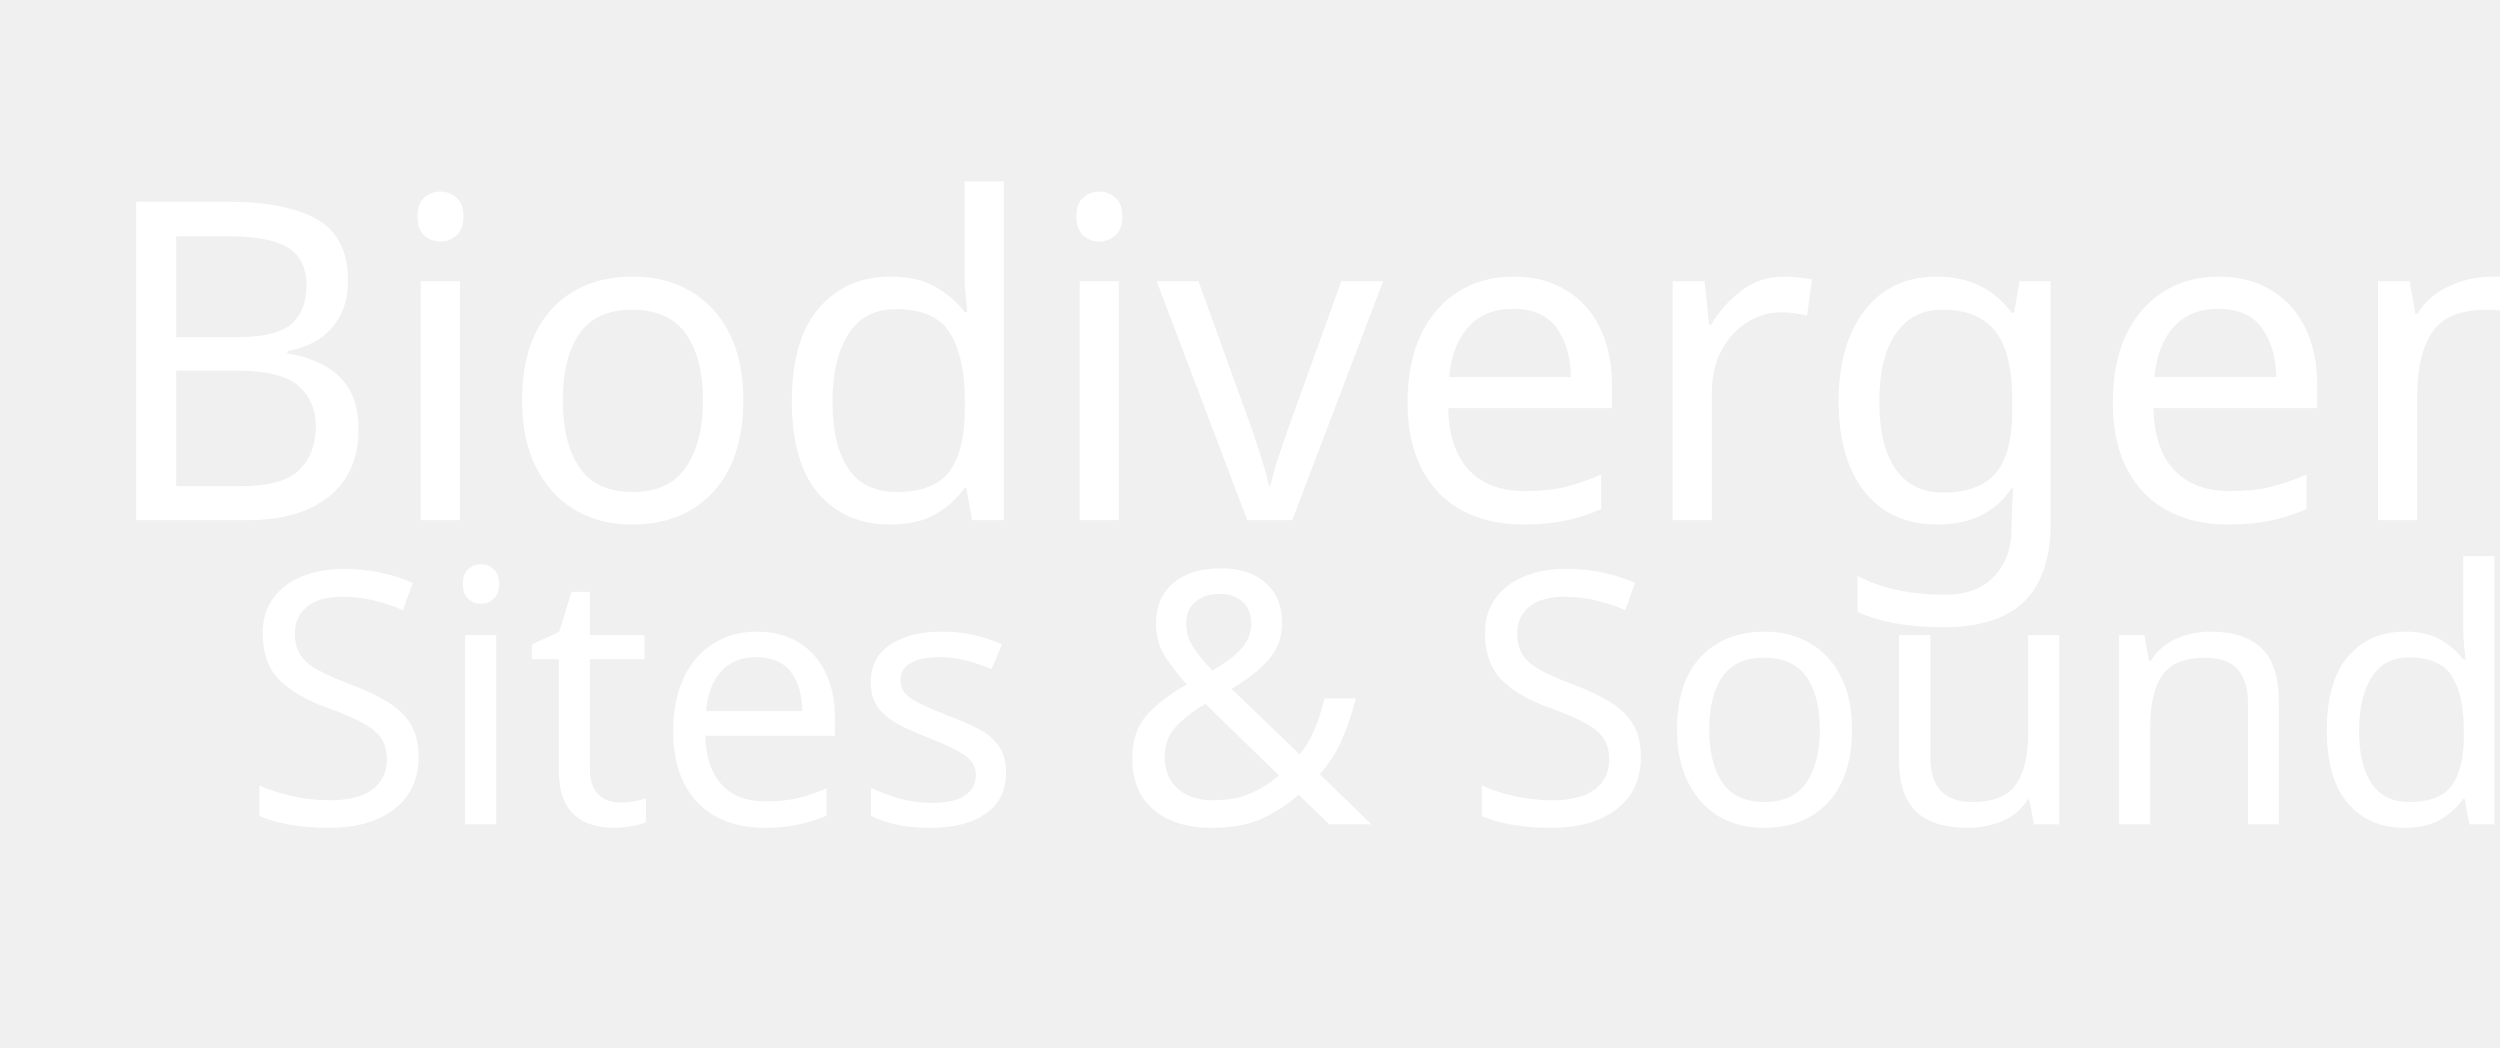
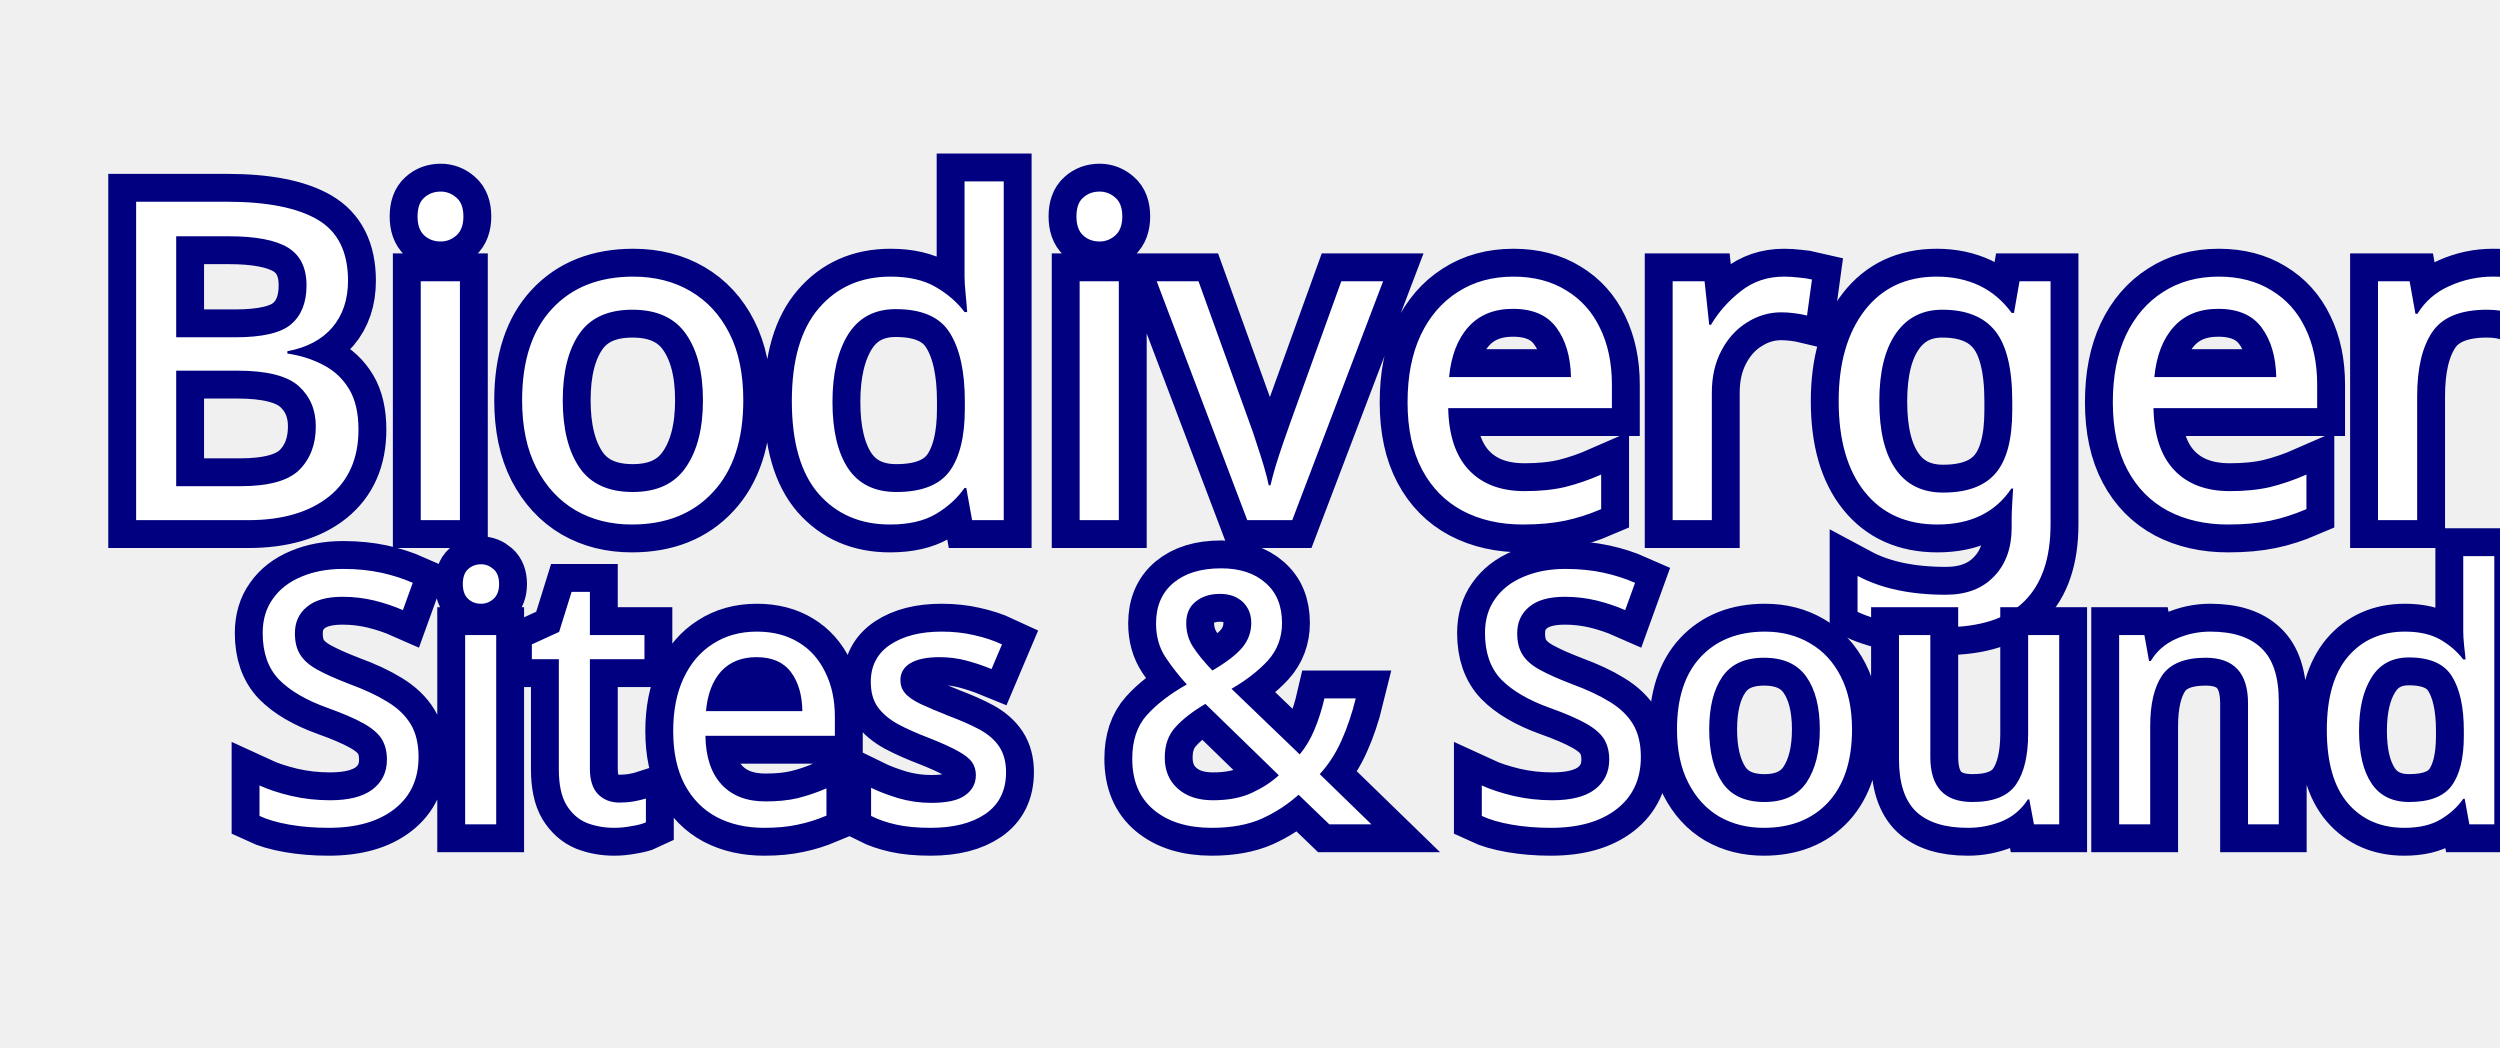
<svg xmlns="http://www.w3.org/2000/svg" version="1.1" viewBox="147.375 207 134.576 56.375" width="134.576" height="56.375">
  <defs />
  <style>
+ 
    text{
-       -webkit-user-select:none;
-       user-select:none;
+         
+         -webkit-user-select:none;
+         user-select:none;
+         paint-order:stroke;
+         stroke-width:3px;
+         stroke-linecap:butt;
+         stroke-linejoin:miter;
+         stroke-opacity:1;
+         stroke:navy;
+         font-family:Crimson Text;
+         
    }
  </style>
  <g id="Canvas_1" stroke-dasharray="none" stroke="none" fill="none" fill-opacity="1" stroke-opacity="1">
    <g id="Canvas_1_Layer_1">
      <g id="Graphic_2">
        <text transform="translate(152.375 212)" fill="#666">
          <tspan font-family="Crimson Text" font-size="24" fill="#fff" x="0" y="23">Biodivergent</tspan>
        </text>
      </g>
      <g id="Graphic_4">
        <text transform="translate(160.375 233.375)" fill="#666">
          <tspan font-family="Crimson Text" font-size="19" fill="#fff" x="0" y="18">Sites &amp; Sounds</tspan>
        </text>
      </g>
    </g>
  </g>
</svg>
